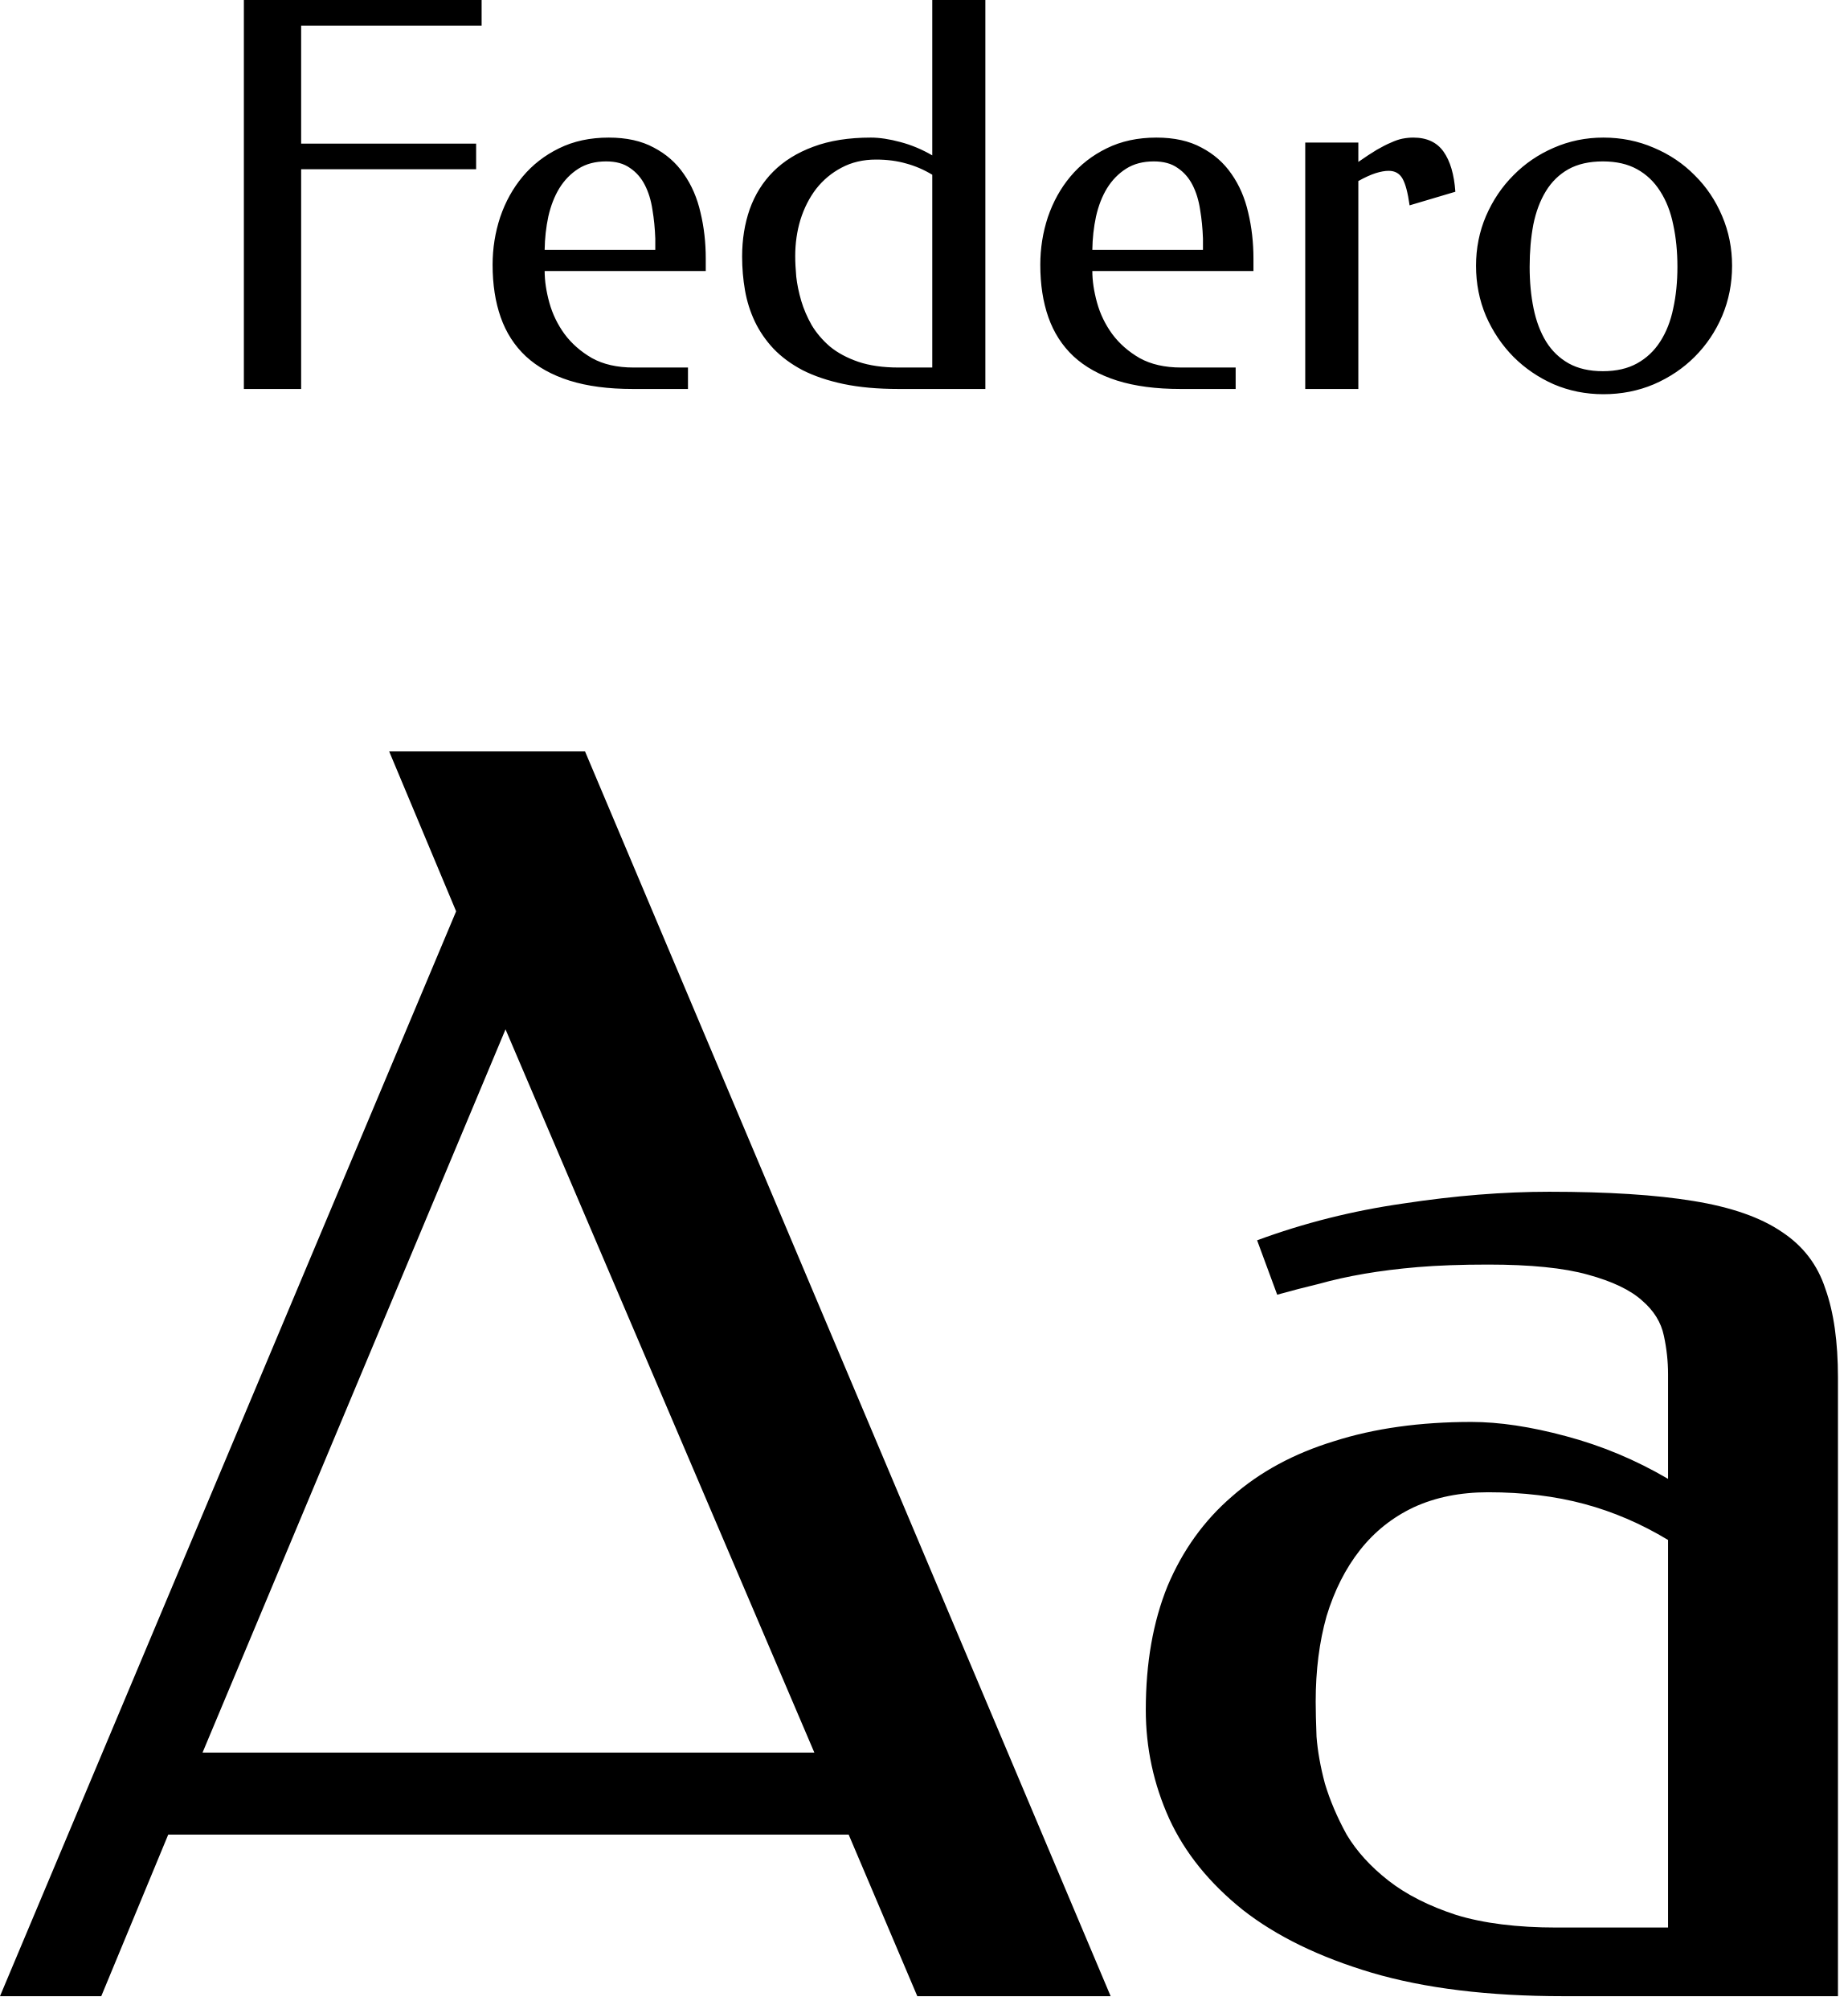
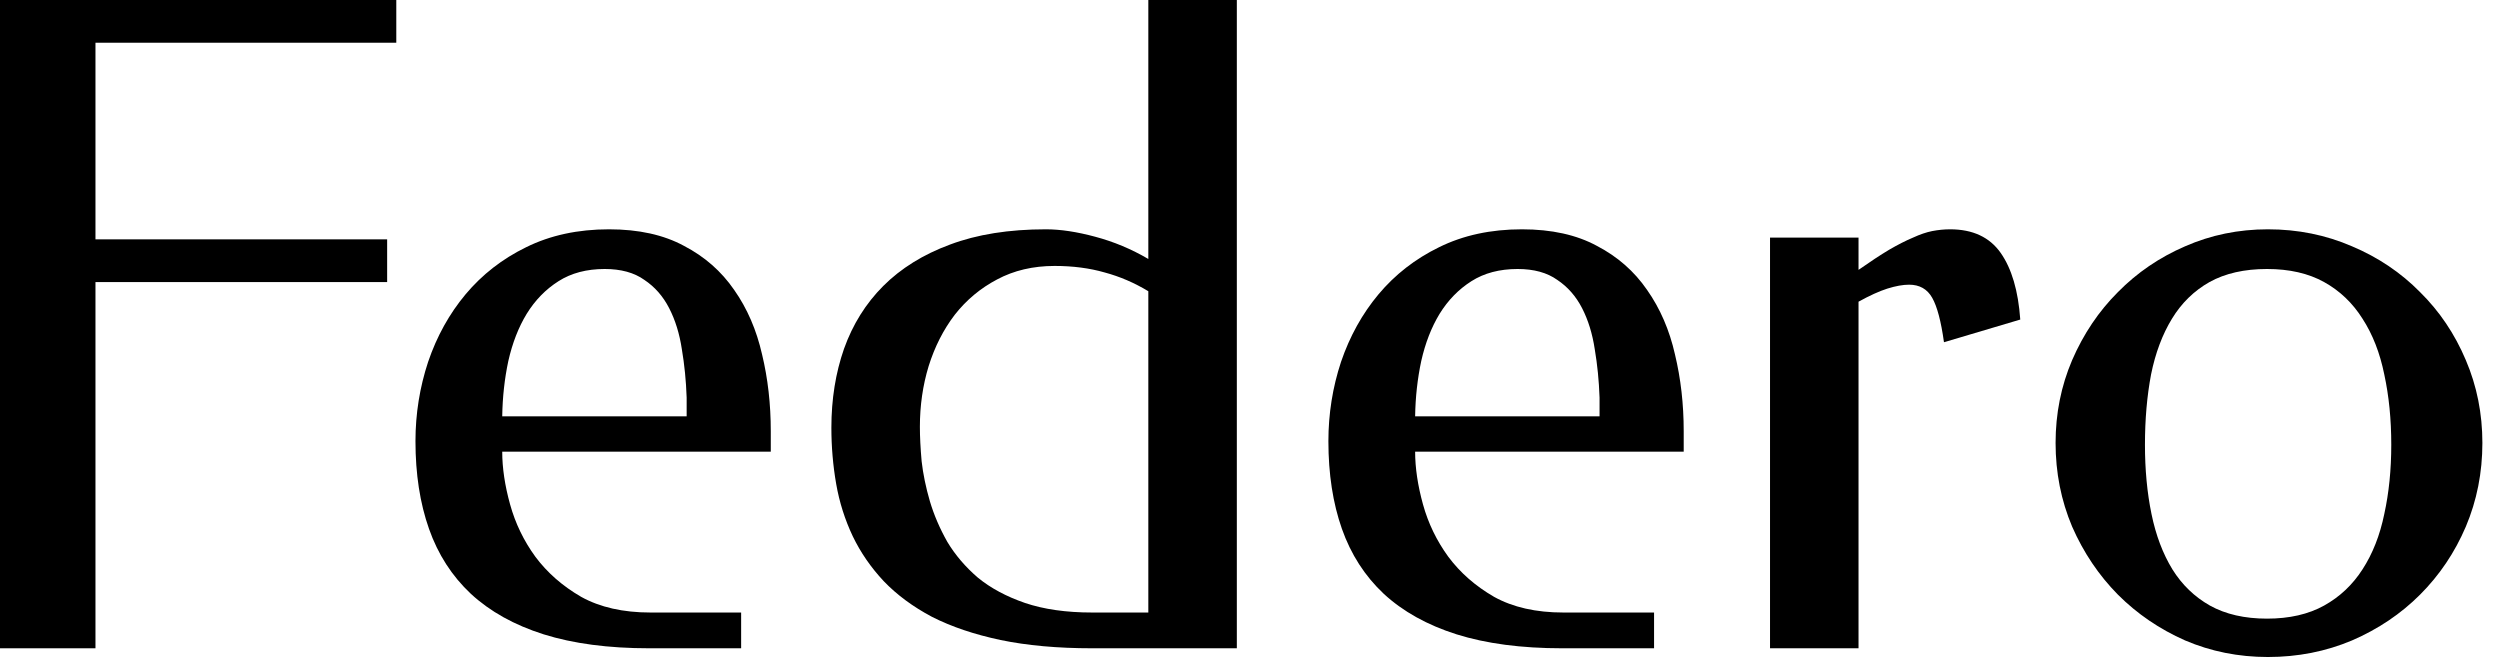
- <svg xmlns="http://www.w3.org/2000/svg" width="138" height="150" viewBox="0 0 138 150" fill="none">
-   <path d="M35.965 0V1.914H22.488V10.723H35.555V12.637H22.488V29.043H18.211V0H35.965ZM45.457 10.273C46.785 10.273 47.905 10.521 48.816 11.016C49.741 11.497 50.49 12.155 51.062 12.988C51.648 13.822 52.065 14.785 52.312 15.879C52.573 16.96 52.703 18.105 52.703 19.316V20.234H40.672C40.672 20.963 40.789 21.751 41.023 22.598C41.258 23.444 41.635 24.225 42.156 24.941C42.69 25.658 43.374 26.256 44.207 26.738C45.053 27.207 46.089 27.441 47.312 27.441H51.375V29.043H47.254C45.431 29.043 43.855 28.835 42.527 28.418C41.212 28.001 40.125 27.396 39.266 26.602C38.419 25.807 37.794 24.837 37.391 23.691C36.987 22.546 36.785 21.237 36.785 19.766C36.785 18.542 36.974 17.357 37.352 16.211C37.742 15.065 38.302 14.056 39.031 13.184C39.773 12.298 40.678 11.595 41.746 11.074C42.827 10.54 44.064 10.273 45.457 10.273ZM45.262 12.051C44.454 12.051 43.764 12.233 43.191 12.598C42.618 12.962 42.143 13.45 41.766 14.062C41.401 14.662 41.128 15.365 40.945 16.172C40.776 16.966 40.685 17.793 40.672 18.652H48.934V17.812C48.908 17.057 48.836 16.335 48.719 15.645C48.615 14.954 48.426 14.342 48.152 13.809C47.879 13.275 47.508 12.852 47.039 12.539C46.583 12.213 45.991 12.051 45.262 12.051ZM67.098 29.043C65.548 29.043 64.181 28.919 62.996 28.672C61.824 28.424 60.802 28.079 59.93 27.637C59.07 27.181 58.348 26.647 57.762 26.035C57.189 25.423 56.727 24.753 56.375 24.023C56.023 23.281 55.776 22.5 55.633 21.68C55.49 20.859 55.418 20.02 55.418 19.16C55.418 17.884 55.607 16.706 55.984 15.625C56.375 14.531 56.961 13.594 57.742 12.812C58.536 12.018 59.533 11.4 60.73 10.957C61.941 10.501 63.374 10.273 65.027 10.273C65.678 10.273 66.414 10.384 67.234 10.605C68.068 10.827 68.862 11.159 69.617 11.602V0H73.582V29.043H67.098ZM59.383 19.121C59.383 19.564 59.409 20.078 59.461 20.664C59.526 21.237 59.65 21.836 59.832 22.461C60.014 23.073 60.275 23.678 60.613 24.277C60.965 24.863 61.421 25.397 61.98 25.879C62.553 26.348 63.257 26.725 64.09 27.012C64.936 27.298 65.939 27.441 67.098 27.441H69.617V13.047C68.992 12.669 68.341 12.389 67.664 12.207C66.987 12.012 66.238 11.914 65.418 11.914C64.454 11.914 63.595 12.116 62.84 12.52C62.098 12.91 61.466 13.438 60.945 14.102C60.438 14.766 60.047 15.534 59.773 16.406C59.513 17.266 59.383 18.171 59.383 19.121ZM86.356 10.273C87.684 10.273 88.803 10.521 89.715 11.016C90.639 11.497 91.388 12.155 91.961 12.988C92.547 13.822 92.963 14.785 93.211 15.879C93.471 16.96 93.602 18.105 93.602 19.316V20.234H81.57C81.57 20.963 81.688 21.751 81.922 22.598C82.156 23.444 82.534 24.225 83.055 24.941C83.588 25.658 84.272 26.256 85.106 26.738C85.952 27.207 86.987 27.441 88.211 27.441H92.273V29.043H88.152C86.329 29.043 84.754 28.835 83.426 28.418C82.111 28.001 81.023 27.396 80.164 26.602C79.318 25.807 78.693 24.837 78.289 23.691C77.885 22.546 77.684 21.237 77.684 19.766C77.684 18.542 77.872 17.357 78.25 16.211C78.641 15.065 79.201 14.056 79.93 13.184C80.672 12.298 81.577 11.595 82.644 11.074C83.725 10.54 84.962 10.273 86.356 10.273ZM86.16 12.051C85.353 12.051 84.663 12.233 84.09 12.598C83.517 12.962 83.042 13.45 82.664 14.062C82.299 14.662 82.026 15.365 81.844 16.172C81.674 16.966 81.583 17.793 81.57 18.652H89.832V17.812C89.806 17.057 89.734 16.335 89.617 15.645C89.513 14.954 89.324 14.342 89.051 13.809C88.777 13.275 88.406 12.852 87.938 12.539C87.482 12.213 86.889 12.051 86.16 12.051ZM101.434 12.09C101.954 11.725 102.41 11.426 102.801 11.191C103.204 10.957 103.562 10.775 103.875 10.645C104.188 10.501 104.474 10.404 104.734 10.352C105.008 10.3 105.275 10.273 105.535 10.273C106.551 10.273 107.306 10.625 107.801 11.328C108.296 12.031 108.589 13.027 108.68 14.316L105.262 15.332C105.132 14.395 104.956 13.73 104.734 13.34C104.513 12.949 104.168 12.754 103.699 12.754C103.426 12.754 103.1 12.812 102.723 12.93C102.358 13.047 101.928 13.242 101.434 13.516V29.043H97.469V10.645H101.434V12.09ZM119.734 10.273C121.076 10.273 122.332 10.527 123.504 11.035C124.676 11.53 125.691 12.213 126.551 13.086C127.423 13.945 128.107 14.961 128.602 16.133C129.096 17.292 129.344 18.529 129.344 19.844C129.344 21.172 129.096 22.422 128.602 23.594C128.107 24.753 127.423 25.768 126.551 26.641C125.691 27.5 124.676 28.184 123.504 28.691C122.332 29.186 121.076 29.434 119.734 29.434C118.419 29.434 117.182 29.186 116.023 28.691C114.878 28.184 113.875 27.5 113.016 26.641C112.156 25.768 111.473 24.753 110.965 23.594C110.47 22.422 110.223 21.172 110.223 19.844C110.223 18.529 110.47 17.292 110.965 16.133C111.473 14.961 112.156 13.945 113.016 13.086C113.875 12.213 114.878 11.53 116.023 11.035C117.182 10.527 118.419 10.273 119.734 10.273ZM119.695 12.051C118.68 12.051 117.82 12.246 117.117 12.637C116.427 13.027 115.867 13.574 115.438 14.277C115.008 14.98 114.695 15.814 114.5 16.777C114.318 17.741 114.227 18.789 114.227 19.922C114.227 21.042 114.324 22.077 114.52 23.027C114.715 23.978 115.027 24.805 115.457 25.508C115.887 26.198 116.447 26.738 117.137 27.129C117.84 27.52 118.693 27.715 119.695 27.715C120.698 27.715 121.551 27.52 122.254 27.129C122.957 26.738 123.53 26.198 123.973 25.508C124.428 24.805 124.754 23.978 124.949 23.027C125.158 22.077 125.262 21.042 125.262 19.922C125.262 18.789 125.158 17.741 124.949 16.777C124.754 15.814 124.428 14.98 123.973 14.277C123.53 13.574 122.957 13.027 122.254 12.637C121.551 12.246 120.698 12.051 119.695 12.051ZM82.938 149.043H68.5L63.375 136.98H12.562L7.562 149.043H0L34.062 68.043L29.062 56.105H43.688L82.938 149.043ZM15.125 130.855H60.812L37.75 76.856L15.125 130.855ZM111.125 94.418C109.125 94.418 107.375 94.481 105.875 94.606C104.417 94.731 103.083 94.897 101.875 95.106C100.667 95.314 99.542 95.564 98.5 95.856C97.458 96.106 96.417 96.376 95.375 96.668L93.875 92.606C97.375 91.314 101.021 90.397 104.812 89.856C108.646 89.272 112.271 88.981 115.688 88.981C120.062 88.981 123.646 89.21 126.438 89.668C129.271 90.126 131.479 90.897 133.062 91.981C134.646 93.022 135.729 94.439 136.312 96.231C136.938 97.981 137.25 100.189 137.25 102.855V149.043H116.75C111.167 149.043 106.396 148.46 102.438 147.293C98.521 146.126 95.312 144.564 92.812 142.605C90.312 140.605 88.479 138.335 87.312 135.793C86.146 133.21 85.562 130.501 85.562 127.668C85.562 124.168 86.104 121.085 87.188 118.418C88.312 115.751 89.917 113.522 92 111.73C94.083 109.897 96.625 108.522 99.625 107.605C102.625 106.647 106.042 106.168 109.875 106.168C111.958 106.168 114.312 106.522 116.938 107.23C119.604 107.939 122.146 109.001 124.562 110.418V102.605C124.562 101.647 124.458 100.689 124.25 99.731C124.042 98.731 123.5 97.856 122.625 97.106C121.75 96.314 120.396 95.668 118.562 95.168C116.771 94.668 114.292 94.418 111.125 94.418ZM124.562 143.918V114.98C122.562 113.772 120.479 112.876 118.312 112.293C116.146 111.71 113.75 111.418 111.125 111.418C109.042 111.418 107.188 111.793 105.562 112.543C103.979 113.293 102.646 114.355 101.562 115.73C100.479 117.105 99.646 118.751 99.062 120.668C98.521 122.585 98.25 124.71 98.25 127.043C98.25 127.71 98.271 128.585 98.312 129.668C98.396 130.751 98.604 131.918 98.938 133.168C99.312 134.418 99.854 135.689 100.562 136.98C101.312 138.23 102.354 139.376 103.688 140.418C105.021 141.46 106.708 142.314 108.75 142.98C110.792 143.605 113.292 143.918 116.25 143.918H124.562Z" fill="black" />
+ <svg xmlns="http://www.w3.org/2000/svg" width="112" height="30" viewBox="0 0 112 30" fill="none">
+   <path d="M17.754 0V1.914H4.277V10.723H17.344V12.637H4.277V29.043H0V0H17.754Z" fill="black" />
+   <path d="M27.285 10.273C28.613 10.273 29.733 10.521 30.645 11.016C31.569 11.497 32.318 12.155 32.891 12.988C33.477 13.822 33.893 14.785 34.141 15.879C34.401 16.96 34.531 18.105 34.531 19.316V20.234H22.5C22.5 20.963 22.617 21.751 22.852 22.598C23.086 23.444 23.463 24.225 23.984 24.941C24.518 25.658 25.202 26.256 26.035 26.738C26.881 27.207 27.917 27.441 29.141 27.441H33.203V29.043H29.082C27.259 29.043 25.684 28.835 24.355 28.418C23.04 28.001 21.953 27.396 21.094 26.602C20.247 25.807 19.622 24.837 19.219 23.691C18.815 22.546 18.613 21.237 18.613 19.766C18.613 18.542 18.802 17.357 19.18 16.211C19.57 15.065 20.13 14.056 20.859 13.184C21.602 12.298 22.506 11.595 23.574 11.074C24.655 10.54 25.892 10.273 27.285 10.273ZM27.09 12.051C26.283 12.051 25.592 12.233 25.02 12.598C24.447 12.962 23.971 13.45 23.594 14.062C23.229 14.662 22.956 15.365 22.773 16.172C22.604 16.966 22.513 17.793 22.5 18.652H30.762V17.812C30.736 17.057 30.664 16.335 30.547 15.645C30.443 14.954 30.254 14.342 29.98 13.809C29.707 13.275 29.336 12.852 28.867 12.539C28.412 12.213 27.819 12.051 27.09 12.051Z" fill="black" />
+   <path d="M48.926 29.043C47.376 29.043 46.009 28.919 44.824 28.672C43.652 28.424 42.63 28.079 41.758 27.637C40.898 27.181 40.176 26.647 39.59 26.035C39.017 25.423 38.555 24.753 38.203 24.023C37.852 23.281 37.604 22.5 37.461 21.68C37.318 20.859 37.246 20.02 37.246 19.16C37.246 17.884 37.435 16.706 37.812 15.625C38.203 14.531 38.789 13.594 39.57 12.812C40.365 12.018 41.361 11.4 42.559 10.957C43.77 10.501 45.202 10.273 46.855 10.273C47.507 10.273 48.242 10.384 49.062 10.605C49.896 10.827 50.69 11.159 51.445 11.602V0H55.41V29.043H48.926ZM41.211 19.121C41.211 19.564 41.237 20.078 41.289 20.664C41.354 21.237 41.478 21.836 41.66 22.461C41.842 23.073 42.103 23.678 42.441 24.277C42.793 24.863 43.249 25.397 43.809 25.879C44.382 26.348 45.085 26.725 45.918 27.012C46.764 27.298 47.767 27.441 48.926 27.441H51.445V13.047C50.82 12.669 50.169 12.389 49.492 12.207C48.815 12.012 48.066 11.914 47.246 11.914C46.283 11.914 45.423 12.116 44.668 12.52C43.926 12.91 43.294 13.438 42.773 14.102C42.266 14.766 41.875 15.534 41.602 16.406C41.341 17.266 41.211 18.171 41.211 19.121Z" fill="black" />
+   <path d="M68.184 10.273C69.512 10.273 70.632 10.521 71.543 11.016C72.467 11.497 73.216 12.155 73.789 12.988C74.375 13.822 74.792 14.785 75.039 15.879C75.299 16.96 75.43 18.105 75.43 19.316V20.234H63.398C63.398 20.963 63.516 21.751 63.75 22.598C63.984 23.444 64.362 24.225 64.883 24.941C65.417 25.658 66.1 26.256 66.934 26.738C67.78 27.207 68.815 27.441 70.039 27.441H74.102V29.043H69.981C68.158 29.043 66.582 28.835 65.254 28.418C63.939 28.001 62.852 27.396 61.992 26.602C61.146 25.807 60.521 24.837 60.117 23.691C59.714 22.546 59.512 21.237 59.512 19.766C59.512 18.542 59.7 17.357 60.078 16.211C60.469 15.065 61.029 14.056 61.758 13.184C62.5 12.298 63.405 11.595 64.473 11.074C65.553 10.54 66.79 10.273 68.184 10.273ZM67.988 12.051C67.181 12.051 66.491 12.233 65.918 12.598C65.345 12.962 64.87 13.45 64.492 14.062C64.128 14.662 63.854 15.365 63.672 16.172C63.503 16.966 63.411 17.793 63.398 18.652H71.66V17.812C71.634 17.057 71.562 16.335 71.445 15.645C71.341 14.954 71.152 14.342 70.879 13.809C70.606 13.275 70.234 12.852 69.766 12.539C69.31 12.213 68.717 12.051 67.988 12.051Z" fill="black" />
+   <path d="M83.262 12.09C83.783 11.725 84.238 11.426 84.629 11.191C85.033 10.957 85.391 10.775 85.703 10.645C86.016 10.501 86.302 10.404 86.562 10.352C86.836 10.3 87.103 10.273 87.363 10.273C88.379 10.273 89.134 10.625 89.629 11.328C90.124 12.031 90.417 13.027 90.508 14.316L87.09 15.332C86.96 14.395 86.784 13.73 86.562 13.34C86.341 12.949 85.996 12.754 85.527 12.754C85.254 12.754 84.928 12.812 84.551 12.93C84.186 13.047 83.757 13.242 83.262 13.516V29.043H79.297V10.645H83.262V12.09Z" fill="black" />
+   <path d="M101.602 10.273C102.943 10.273 104.199 10.527 105.371 11.035C106.543 11.53 107.559 12.213 108.418 13.086C109.29 13.945 109.974 14.961 110.469 16.133C110.964 17.292 111.211 18.529 111.211 19.844C111.211 21.172 110.964 22.422 110.469 23.594C109.974 24.753 109.29 25.768 108.418 26.641C107.559 27.5 106.543 28.184 105.371 28.691C104.199 29.186 102.943 29.434 101.602 29.434C100.286 29.434 99.049 29.186 97.891 28.691C96.745 28.184 95.742 27.5 94.883 26.641C94.023 25.768 93.34 24.753 92.832 23.594C92.337 22.422 92.09 21.172 92.09 19.844C92.09 18.529 92.337 17.292 92.832 16.133C93.34 14.961 94.023 13.945 94.883 13.086C95.742 12.213 96.745 11.53 97.891 11.035C99.049 10.527 100.286 10.273 101.602 10.273ZM101.562 12.051C100.547 12.051 99.688 12.246 98.984 12.637C98.294 13.027 97.734 13.574 97.305 14.277C96.875 14.98 96.562 15.814 96.367 16.777C96.185 17.741 96.094 18.789 96.094 19.922C96.094 21.042 96.191 22.077 96.387 23.027C96.582 23.978 96.894 24.805 97.324 25.508C97.754 26.198 98.314 26.738 99.004 27.129C99.707 27.52 100.56 27.715 101.562 27.715C102.565 27.715 103.418 27.52 104.121 27.129C104.824 26.738 105.397 26.198 105.84 25.508C106.296 24.805 106.621 23.978 106.816 23.027C107.025 22.077 107.129 21.042 107.129 19.922C107.129 18.789 107.025 17.741 106.816 16.777C106.621 15.814 106.296 14.98 105.84 14.277C105.397 13.574 104.824 13.027 104.121 12.637C103.418 12.246 102.565 12.051 101.562 12.051Z" fill="black" />
</svg>
